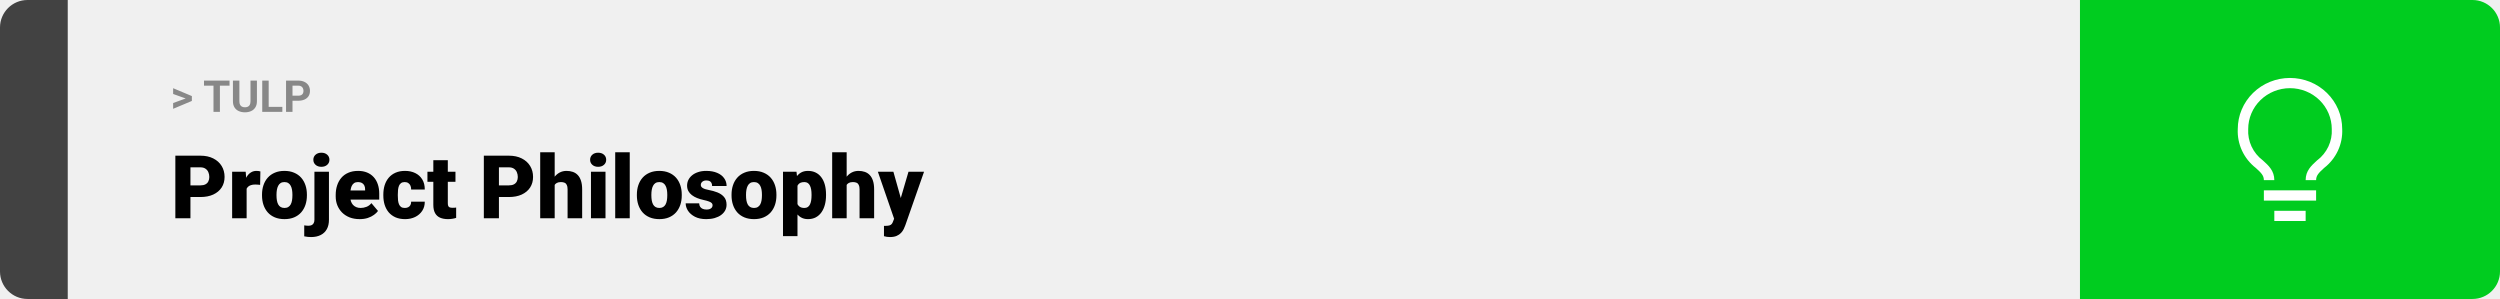
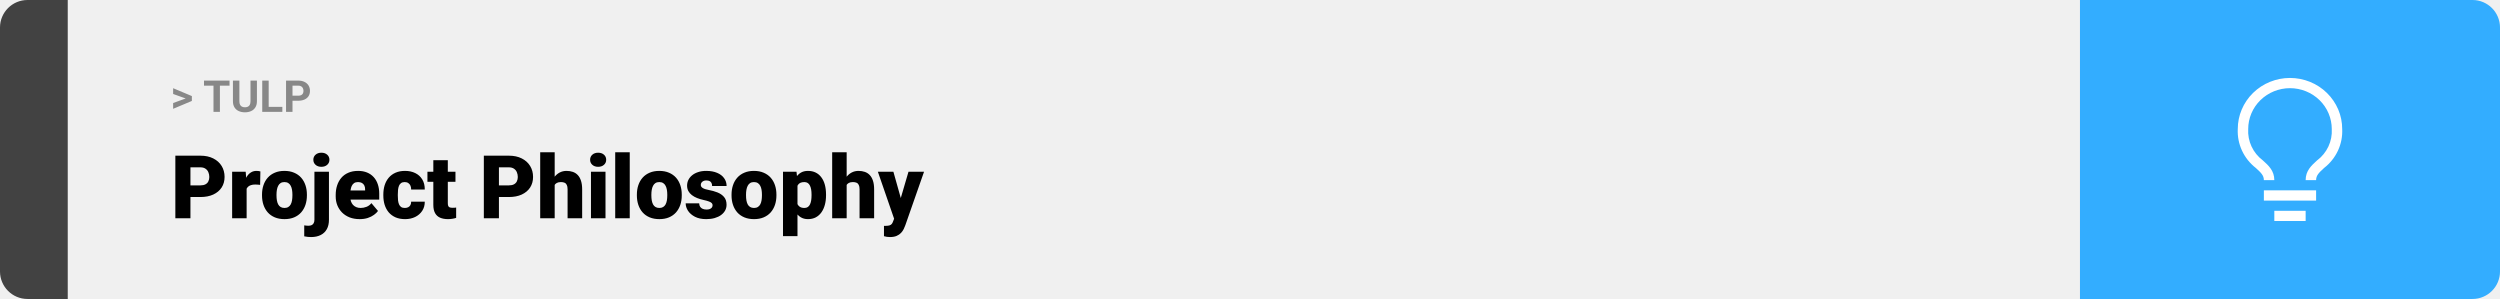
<svg xmlns="http://www.w3.org/2000/svg" width="1363" height="163" viewBox="0 0 1363 163" fill="none">
  <path d="M0 15C0 6.716 6.716 0 15 0H37V163H15C6.716 163 0 156.284 0 148V15Z" fill="#424242" />
  <rect width="1097" height="163" transform="translate(37)" fill="#F0F0F0" />
  <path d="M101.906 53.922L94.394 51.238V48.086L104.602 52.375V54.637L101.906 53.922ZM94.394 56.172L101.918 53.43L104.602 52.785V55.035L94.394 59.324V56.172ZM119.895 43.938V61H116.391V43.938H119.895ZM125.145 43.938V46.691H111.223V43.938H125.145ZM136.57 43.938H140.074V55.211C140.074 56.523 139.793 57.629 139.23 58.527C138.676 59.426 137.906 60.102 136.922 60.555C135.945 61.008 134.82 61.234 133.547 61.234C132.273 61.234 131.141 61.008 130.148 60.555C129.164 60.102 128.391 59.426 127.828 58.527C127.273 57.629 126.996 56.523 126.996 55.211V43.938H130.512V55.211C130.512 55.977 130.633 56.602 130.875 57.086C131.117 57.57 131.465 57.926 131.918 58.152C132.379 58.379 132.922 58.492 133.547 58.492C134.188 58.492 134.73 58.379 135.176 58.152C135.629 57.926 135.973 57.57 136.207 57.086C136.449 56.602 136.57 55.977 136.57 55.211V43.938ZM153.938 58.258V61H145.348V58.258H153.938ZM146.484 43.938V61H142.969V43.938H146.484ZM162.598 54.918H158.25V52.176H162.598C163.27 52.176 163.816 52.066 164.238 51.848C164.66 51.621 164.969 51.309 165.164 50.91C165.359 50.512 165.457 50.062 165.457 49.562C165.457 49.055 165.359 48.582 165.164 48.145C164.969 47.707 164.66 47.355 164.238 47.09C163.816 46.824 163.27 46.691 162.598 46.691H159.469V61H155.953V43.938H162.598C163.934 43.938 165.078 44.18 166.031 44.664C166.992 45.141 167.727 45.801 168.234 46.645C168.742 47.488 168.996 48.453 168.996 49.539C168.996 50.641 168.742 51.594 168.234 52.398C167.727 53.203 166.992 53.824 166.031 54.262C165.078 54.699 163.934 54.918 162.598 54.918Z" fill="#888888" />
  <path d="M109.219 107.422H100.734V101.07H109.219C110.375 101.07 111.312 100.875 112.031 100.484C112.75 100.094 113.273 99.555 113.602 98.867C113.945 98.164 114.117 97.375 114.117 96.5C114.117 95.562 113.945 94.695 113.602 93.898C113.273 93.102 112.75 92.461 112.031 91.977C111.312 91.477 110.375 91.227 109.219 91.227H103.828V119H95.602V84.875H109.219C111.953 84.875 114.305 85.375 116.273 86.375C118.258 87.375 119.781 88.75 120.844 90.5C121.906 92.234 122.438 94.219 122.438 96.453C122.438 98.656 121.906 100.578 120.844 102.219C119.781 103.859 118.258 105.141 116.273 106.062C114.305 106.969 111.953 107.422 109.219 107.422ZM134.461 99.922V119H126.562V93.641H133.945L134.461 99.922ZM141.961 93.453L141.82 100.789C141.508 100.758 141.086 100.719 140.555 100.672C140.023 100.625 139.578 100.602 139.219 100.602C138.297 100.602 137.5 100.711 136.828 100.93C136.172 101.133 135.625 101.445 135.188 101.867C134.766 102.273 134.453 102.789 134.25 103.414C134.062 104.039 133.977 104.766 133.992 105.594L132.562 104.656C132.562 102.953 132.727 101.406 133.055 100.016C133.398 98.609 133.883 97.398 134.508 96.383C135.133 95.352 135.891 94.562 136.781 94.016C137.672 93.453 138.672 93.172 139.781 93.172C140.172 93.172 140.555 93.195 140.93 93.242C141.32 93.289 141.664 93.359 141.961 93.453ZM142.852 106.578V106.086C142.852 104.227 143.117 102.516 143.648 100.953C144.18 99.375 144.961 98.008 145.992 96.852C147.023 95.695 148.297 94.797 149.812 94.156C151.328 93.5 153.078 93.172 155.062 93.172C157.062 93.172 158.82 93.5 160.336 94.156C161.867 94.797 163.148 95.695 164.18 96.852C165.211 98.008 165.992 99.375 166.523 100.953C167.055 102.516 167.32 104.227 167.32 106.086V106.578C167.32 108.422 167.055 110.133 166.523 111.711C165.992 113.273 165.211 114.641 164.18 115.812C163.148 116.969 161.875 117.867 160.359 118.508C158.844 119.148 157.094 119.469 155.109 119.469C153.125 119.469 151.367 119.148 149.836 118.508C148.305 117.867 147.023 116.969 145.992 115.812C144.961 114.641 144.18 113.273 143.648 111.711C143.117 110.133 142.852 108.422 142.852 106.578ZM150.75 106.086V106.578C150.75 107.531 150.82 108.422 150.961 109.25C151.102 110.078 151.336 110.805 151.664 111.43C151.992 112.039 152.438 112.516 153 112.859C153.562 113.203 154.266 113.375 155.109 113.375C155.938 113.375 156.625 113.203 157.172 112.859C157.734 112.516 158.18 112.039 158.508 111.43C158.836 110.805 159.07 110.078 159.211 109.25C159.352 108.422 159.422 107.531 159.422 106.578V106.086C159.422 105.164 159.352 104.297 159.211 103.484C159.07 102.656 158.836 101.93 158.508 101.305C158.18 100.664 157.734 100.164 157.172 99.805C156.609 99.445 155.906 99.266 155.062 99.266C154.234 99.266 153.539 99.445 152.977 99.805C152.43 100.164 151.992 100.664 151.664 101.305C151.336 101.93 151.102 102.656 150.961 103.484C150.82 104.297 150.75 105.164 150.75 106.086ZM171.422 93.641H179.344V119.82C179.344 121.852 178.953 123.562 178.172 124.953C177.391 126.359 176.273 127.422 174.82 128.141C173.367 128.875 171.633 129.242 169.617 129.242C168.945 129.242 168.328 129.211 167.766 129.148C167.188 129.102 166.555 129 165.867 128.844V122.867C166.273 122.93 166.648 122.977 166.992 123.008C167.336 123.055 167.711 123.078 168.117 123.078C168.836 123.078 169.438 122.961 169.922 122.727C170.406 122.492 170.773 122.133 171.023 121.648C171.289 121.164 171.422 120.555 171.422 119.82V93.641ZM170.836 87.102C170.836 85.977 171.242 85.055 172.055 84.336C172.867 83.617 173.922 83.258 175.219 83.258C176.516 83.258 177.57 83.617 178.383 84.336C179.195 85.055 179.602 85.977 179.602 87.102C179.602 88.227 179.195 89.148 178.383 89.867C177.57 90.586 176.516 90.945 175.219 90.945C173.922 90.945 172.867 90.586 172.055 89.867C171.242 89.148 170.836 88.227 170.836 87.102ZM196.102 119.469C194.039 119.469 192.195 119.148 190.57 118.508C188.945 117.852 187.57 116.953 186.445 115.812C185.336 114.672 184.484 113.359 183.891 111.875C183.312 110.391 183.023 108.82 183.023 107.164V106.273C183.023 104.414 183.281 102.695 183.797 101.117C184.312 99.523 185.078 98.133 186.094 96.945C187.109 95.758 188.383 94.836 189.914 94.18C191.445 93.508 193.227 93.172 195.258 93.172C197.055 93.172 198.664 93.461 200.086 94.039C201.508 94.617 202.711 95.445 203.695 96.523C204.695 97.602 205.453 98.906 205.969 100.438C206.5 101.969 206.766 103.688 206.766 105.594V108.805H186.047V103.859H199.055V103.25C199.07 102.406 198.922 101.688 198.609 101.094C198.312 100.5 197.875 100.047 197.297 99.734C196.719 99.422 196.016 99.266 195.188 99.266C194.328 99.266 193.617 99.453 193.055 99.828C192.508 100.203 192.078 100.719 191.766 101.375C191.469 102.016 191.258 102.758 191.133 103.602C191.008 104.445 190.945 105.336 190.945 106.273V107.164C190.945 108.102 191.07 108.953 191.32 109.719C191.586 110.484 191.961 111.141 192.445 111.688C192.945 112.219 193.539 112.633 194.227 112.93C194.93 113.227 195.727 113.375 196.617 113.375C197.695 113.375 198.758 113.172 199.805 112.766C200.852 112.359 201.75 111.688 202.5 110.75L206.086 115.016C205.57 115.75 204.836 116.461 203.883 117.148C202.945 117.836 201.82 118.398 200.508 118.836C199.195 119.258 197.727 119.469 196.102 119.469ZM220.688 113.375C221.422 113.375 222.047 113.242 222.562 112.977C223.094 112.695 223.492 112.305 223.758 111.805C224.039 111.289 224.172 110.672 224.156 109.953H231.586C231.602 111.859 231.133 113.531 230.18 114.969C229.242 116.391 227.961 117.5 226.336 118.297C224.727 119.078 222.906 119.469 220.875 119.469C218.891 119.469 217.156 119.148 215.672 118.508C214.188 117.852 212.945 116.945 211.945 115.789C210.961 114.617 210.219 113.25 209.719 111.688C209.234 110.125 208.992 108.43 208.992 106.602V106.062C208.992 104.234 209.234 102.539 209.719 100.977C210.219 99.398 210.961 98.031 211.945 96.875C212.945 95.703 214.18 94.797 215.648 94.156C217.133 93.5 218.859 93.172 220.828 93.172C222.938 93.172 224.797 93.57 226.406 94.367C228.031 95.164 229.305 96.32 230.227 97.836C231.148 99.352 231.602 101.188 231.586 103.344H224.156C224.172 102.578 224.055 101.891 223.805 101.281C223.555 100.672 223.164 100.188 222.633 99.828C222.117 99.453 221.453 99.266 220.641 99.266C219.828 99.266 219.172 99.445 218.672 99.805C218.172 100.164 217.789 100.664 217.523 101.305C217.273 101.93 217.102 102.648 217.008 103.461C216.93 104.273 216.891 105.141 216.891 106.062V106.602C216.891 107.539 216.93 108.422 217.008 109.25C217.102 110.062 217.281 110.781 217.547 111.406C217.812 112.016 218.195 112.5 218.695 112.859C219.195 113.203 219.859 113.375 220.688 113.375ZM248.32 93.641V99.125H233.039V93.641H248.32ZM236.25 87.336H244.148V110.727C244.148 111.398 244.227 111.922 244.383 112.297C244.539 112.656 244.805 112.914 245.18 113.07C245.57 113.211 246.086 113.281 246.727 113.281C247.18 113.281 247.555 113.273 247.852 113.258C248.148 113.227 248.43 113.188 248.695 113.141V118.789C248.023 119.008 247.32 119.172 246.586 119.281C245.852 119.406 245.07 119.469 244.242 119.469C242.555 119.469 241.109 119.203 239.906 118.672C238.719 118.141 237.812 117.305 237.188 116.164C236.562 115.023 236.25 113.539 236.25 111.711V87.336ZM277.406 107.422H268.922V101.07H277.406C278.562 101.07 279.5 100.875 280.219 100.484C280.938 100.094 281.461 99.555 281.789 98.867C282.133 98.164 282.305 97.375 282.305 96.5C282.305 95.562 282.133 94.695 281.789 93.898C281.461 93.102 280.938 92.461 280.219 91.977C279.5 91.477 278.562 91.227 277.406 91.227H272.016V119H263.789V84.875H277.406C280.141 84.875 282.492 85.375 284.461 86.375C286.445 87.375 287.969 88.75 289.031 90.5C290.094 92.234 290.625 94.219 290.625 96.453C290.625 98.656 290.094 100.578 289.031 102.219C287.969 103.859 286.445 105.141 284.461 106.062C282.492 106.969 280.141 107.422 277.406 107.422ZM302.414 83V119H294.516V83H302.414ZM301.477 105.453L299.625 105.5C299.625 103.719 299.844 102.078 300.281 100.578C300.719 99.078 301.344 97.773 302.156 96.664C302.969 95.555 303.945 94.695 305.086 94.086C306.227 93.477 307.492 93.172 308.883 93.172C310.133 93.172 311.273 93.352 312.305 93.711C313.352 94.07 314.25 94.648 315 95.445C315.766 96.242 316.352 97.281 316.758 98.562C317.18 99.844 317.391 101.406 317.391 103.25V119H309.445V103.203C309.445 102.172 309.297 101.375 309 100.812C308.719 100.234 308.312 99.836 307.781 99.617C307.25 99.383 306.602 99.266 305.836 99.266C304.914 99.266 304.164 99.422 303.586 99.734C303.008 100.047 302.562 100.484 302.25 101.047C301.953 101.594 301.75 102.242 301.641 102.992C301.531 103.742 301.477 104.562 301.477 105.453ZM330.117 93.641V119H322.195V93.641H330.117ZM321.727 87.102C321.727 85.977 322.133 85.055 322.945 84.336C323.758 83.617 324.812 83.258 326.109 83.258C327.406 83.258 328.461 83.617 329.273 84.336C330.086 85.055 330.492 85.977 330.492 87.102C330.492 88.227 330.086 89.148 329.273 89.867C328.461 90.586 327.406 90.945 326.109 90.945C324.812 90.945 323.758 90.586 322.945 89.867C322.133 89.148 321.727 88.227 321.727 87.102ZM343.336 83V119H335.414V83H343.336ZM347.227 106.578V106.086C347.227 104.227 347.492 102.516 348.023 100.953C348.555 99.375 349.336 98.008 350.367 96.852C351.398 95.695 352.672 94.797 354.188 94.156C355.703 93.5 357.453 93.172 359.438 93.172C361.438 93.172 363.195 93.5 364.711 94.156C366.242 94.797 367.523 95.695 368.555 96.852C369.586 98.008 370.367 99.375 370.898 100.953C371.43 102.516 371.695 104.227 371.695 106.086V106.578C371.695 108.422 371.43 110.133 370.898 111.711C370.367 113.273 369.586 114.641 368.555 115.812C367.523 116.969 366.25 117.867 364.734 118.508C363.219 119.148 361.469 119.469 359.484 119.469C357.5 119.469 355.742 119.148 354.211 118.508C352.68 117.867 351.398 116.969 350.367 115.812C349.336 114.641 348.555 113.273 348.023 111.711C347.492 110.133 347.227 108.422 347.227 106.578ZM355.125 106.086V106.578C355.125 107.531 355.195 108.422 355.336 109.25C355.477 110.078 355.711 110.805 356.039 111.43C356.367 112.039 356.812 112.516 357.375 112.859C357.938 113.203 358.641 113.375 359.484 113.375C360.312 113.375 361 113.203 361.547 112.859C362.109 112.516 362.555 112.039 362.883 111.43C363.211 110.805 363.445 110.078 363.586 109.25C363.727 108.422 363.797 107.531 363.797 106.578V106.086C363.797 105.164 363.727 104.297 363.586 103.484C363.445 102.656 363.211 101.93 362.883 101.305C362.555 100.664 362.109 100.164 361.547 99.805C360.984 99.445 360.281 99.266 359.438 99.266C358.609 99.266 357.914 99.445 357.352 99.805C356.805 100.164 356.367 100.664 356.039 101.305C355.711 101.93 355.477 102.656 355.336 103.484C355.195 104.297 355.125 105.164 355.125 106.086ZM388.5 111.875C388.5 111.438 388.352 111.062 388.055 110.75C387.773 110.422 387.273 110.125 386.555 109.859C385.836 109.578 384.828 109.297 383.531 109.016C382.297 108.75 381.133 108.398 380.039 107.961C378.961 107.523 378.016 106.992 377.203 106.367C376.391 105.742 375.75 105 375.281 104.141C374.828 103.281 374.602 102.297 374.602 101.188C374.602 100.109 374.828 99.094 375.281 98.141C375.75 97.172 376.43 96.32 377.32 95.586C378.227 94.836 379.328 94.25 380.625 93.828C381.922 93.391 383.398 93.172 385.055 93.172C387.336 93.172 389.305 93.523 390.961 94.227C392.617 94.914 393.891 95.883 394.781 97.133C395.688 98.367 396.141 99.797 396.141 101.422H388.242C388.242 100.781 388.133 100.234 387.914 99.781C387.711 99.328 387.375 98.984 386.906 98.75C386.438 98.5 385.812 98.375 385.031 98.375C384.484 98.375 383.984 98.477 383.531 98.68C383.094 98.883 382.742 99.164 382.477 99.523C382.211 99.883 382.078 100.305 382.078 100.789C382.078 101.133 382.156 101.445 382.312 101.727C382.484 101.992 382.742 102.242 383.086 102.477C383.43 102.695 383.867 102.898 384.398 103.086C384.93 103.258 385.57 103.414 386.32 103.555C388.023 103.867 389.617 104.312 391.102 104.891C392.586 105.469 393.789 106.289 394.711 107.352C395.648 108.414 396.117 109.844 396.117 111.641C396.117 112.766 395.859 113.805 395.344 114.758C394.828 115.695 394.086 116.523 393.117 117.242C392.148 117.945 390.984 118.492 389.625 118.883C388.266 119.273 386.734 119.469 385.031 119.469C382.609 119.469 380.562 119.039 378.891 118.18C377.219 117.305 375.953 116.211 375.094 114.898C374.25 113.57 373.828 112.227 373.828 110.867H381.188C381.219 111.648 381.406 112.289 381.75 112.789C382.109 113.289 382.586 113.656 383.18 113.891C383.773 114.125 384.461 114.242 385.242 114.242C385.961 114.242 386.555 114.141 387.023 113.938C387.508 113.734 387.875 113.461 388.125 113.117C388.375 112.758 388.5 112.344 388.5 111.875ZM398.836 106.578V106.086C398.836 104.227 399.102 102.516 399.633 100.953C400.164 99.375 400.945 98.008 401.977 96.852C403.008 95.695 404.281 94.797 405.797 94.156C407.312 93.5 409.062 93.172 411.047 93.172C413.047 93.172 414.805 93.5 416.32 94.156C417.852 94.797 419.133 95.695 420.164 96.852C421.195 98.008 421.977 99.375 422.508 100.953C423.039 102.516 423.305 104.227 423.305 106.086V106.578C423.305 108.422 423.039 110.133 422.508 111.711C421.977 113.273 421.195 114.641 420.164 115.812C419.133 116.969 417.859 117.867 416.344 118.508C414.828 119.148 413.078 119.469 411.094 119.469C409.109 119.469 407.352 119.148 405.82 118.508C404.289 117.867 403.008 116.969 401.977 115.812C400.945 114.641 400.164 113.273 399.633 111.711C399.102 110.133 398.836 108.422 398.836 106.578ZM406.734 106.086V106.578C406.734 107.531 406.805 108.422 406.945 109.25C407.086 110.078 407.32 110.805 407.648 111.43C407.977 112.039 408.422 112.516 408.984 112.859C409.547 113.203 410.25 113.375 411.094 113.375C411.922 113.375 412.609 113.203 413.156 112.859C413.719 112.516 414.164 112.039 414.492 111.43C414.82 110.805 415.055 110.078 415.195 109.25C415.336 108.422 415.406 107.531 415.406 106.578V106.086C415.406 105.164 415.336 104.297 415.195 103.484C415.055 102.656 414.82 101.93 414.492 101.305C414.164 100.664 413.719 100.164 413.156 99.805C412.594 99.445 411.891 99.266 411.047 99.266C410.219 99.266 409.523 99.445 408.961 99.805C408.414 100.164 407.977 100.664 407.648 101.305C407.32 101.93 407.086 102.656 406.945 103.484C406.805 104.297 406.734 105.164 406.734 106.086ZM434.789 98.516V128.75H426.891V93.641H434.25L434.789 98.516ZM450.352 106.016V106.508C450.352 108.352 450.141 110.062 449.719 111.641C449.297 113.219 448.672 114.594 447.844 115.766C447.016 116.938 445.984 117.852 444.75 118.508C443.531 119.148 442.117 119.469 440.508 119.469C438.992 119.469 437.688 119.133 436.594 118.461C435.5 117.789 434.586 116.859 433.852 115.672C433.117 114.484 432.523 113.125 432.07 111.594C431.617 110.062 431.258 108.445 430.992 106.742V106.109C431.258 104.281 431.617 102.586 432.07 101.023C432.523 99.445 433.117 98.07 433.852 96.898C434.586 95.727 435.492 94.812 436.57 94.156C437.664 93.5 438.969 93.172 440.484 93.172C442.094 93.172 443.508 93.477 444.727 94.086C445.961 94.695 446.992 95.57 447.82 96.711C448.664 97.836 449.297 99.188 449.719 100.766C450.141 102.344 450.352 104.094 450.352 106.016ZM442.453 106.508V106.016C442.453 105.031 442.383 104.133 442.242 103.32C442.102 102.492 441.875 101.773 441.562 101.164C441.266 100.555 440.867 100.086 440.367 99.758C439.867 99.43 439.25 99.266 438.516 99.266C437.672 99.266 436.961 99.398 436.383 99.664C435.82 99.914 435.367 100.305 435.023 100.836C434.695 101.352 434.461 102 434.32 102.781C434.195 103.547 434.141 104.445 434.156 105.477V107.398C434.125 108.586 434.242 109.633 434.508 110.539C434.773 111.43 435.234 112.125 435.891 112.625C436.547 113.125 437.438 113.375 438.562 113.375C439.312 113.375 439.938 113.203 440.438 112.859C440.938 112.5 441.336 112.008 441.633 111.383C441.93 110.742 442.141 110.008 442.266 109.18C442.391 108.352 442.453 107.461 442.453 106.508ZM461.602 83V119H453.703V83H461.602ZM460.664 105.453L458.812 105.5C458.812 103.719 459.031 102.078 459.469 100.578C459.906 99.078 460.531 97.773 461.344 96.664C462.156 95.555 463.133 94.695 464.273 94.086C465.414 93.477 466.68 93.172 468.07 93.172C469.32 93.172 470.461 93.352 471.492 93.711C472.539 94.07 473.438 94.648 474.188 95.445C474.953 96.242 475.539 97.281 475.945 98.562C476.367 99.844 476.578 101.406 476.578 103.25V119H468.633V103.203C468.633 102.172 468.484 101.375 468.188 100.812C467.906 100.234 467.5 99.836 466.969 99.617C466.438 99.383 465.789 99.266 465.023 99.266C464.102 99.266 463.352 99.422 462.773 99.734C462.195 100.047 461.75 100.484 461.438 101.047C461.141 101.594 460.938 102.242 460.828 102.992C460.719 103.742 460.664 104.562 460.664 105.453ZM488.742 116.023L495.305 93.641H503.789L493.594 122.773C493.375 123.414 493.086 124.102 492.727 124.836C492.367 125.586 491.875 126.297 491.25 126.969C490.625 127.641 489.82 128.188 488.836 128.609C487.867 129.031 486.664 129.242 485.227 129.242C484.461 129.242 483.898 129.203 483.539 129.125C483.195 129.062 482.664 128.945 481.945 128.773V123.125C482.148 123.125 482.32 123.125 482.461 123.125C482.617 123.125 482.789 123.125 482.977 123.125C483.82 123.125 484.492 123.039 484.992 122.867C485.508 122.695 485.898 122.445 486.164 122.117C486.445 121.789 486.664 121.391 486.82 120.922L488.742 116.023ZM487.078 93.641L492.07 111.383L492.938 119.75H487.641L478.617 93.641H487.078Z" fill="black" />
-   <path d="M1134 0H1348C1356.28 0 1363 6.716 1363 15V148C1363 156.284 1356.28 163 1348 163H1134V0Z" fill="#00CC1F" />
+   <path d="M1134 0H1348C1356.28 0 1363 6.716 1363 15V148C1363 156.284 1356.28 163 1348 163H1134V0Z" fill="#33ADFF" />
  <path d="M1234.26 103.786H1262.74V109.357H1234.26V103.786ZM1239.96 114.929H1257.04V120.5H1239.96V114.929ZM1248.5 42.5C1240.95 42.5 1233.71 45.435 1228.37 50.659C1223.03 55.883 1220.03 62.969 1220.03 70.357C1219.84 74.406 1220.63 78.441 1222.34 82.132C1224.05 85.822 1226.64 89.062 1229.88 91.584C1232.73 94.175 1234.26 95.651 1234.26 98.214H1239.96C1239.96 93.089 1236.8 90.219 1233.72 87.461C1231.06 85.468 1228.94 82.866 1227.55 79.884C1226.15 76.902 1225.53 73.631 1225.72 70.357C1225.72 64.447 1228.12 58.778 1232.39 54.599C1236.67 50.419 1242.46 48.071 1248.5 48.071C1254.54 48.071 1260.33 50.419 1264.61 54.599C1268.88 58.778 1271.28 64.447 1271.28 70.357C1271.47 73.633 1270.84 76.906 1269.44 79.888C1268.04 82.87 1265.92 85.471 1263.25 87.461C1260.2 90.247 1257.04 93.033 1257.04 98.214H1262.74C1262.74 95.651 1264.25 94.175 1267.12 91.556C1270.36 89.038 1272.94 85.803 1274.66 82.118C1276.37 78.432 1277.16 74.401 1276.97 70.357C1276.97 66.699 1276.24 63.077 1274.81 59.697C1273.37 56.317 1271.28 53.246 1268.63 50.659C1265.99 48.072 1262.85 46.02 1259.4 44.62C1255.94 43.221 1252.24 42.5 1248.5 42.5Z" fill="white" />
</svg>
